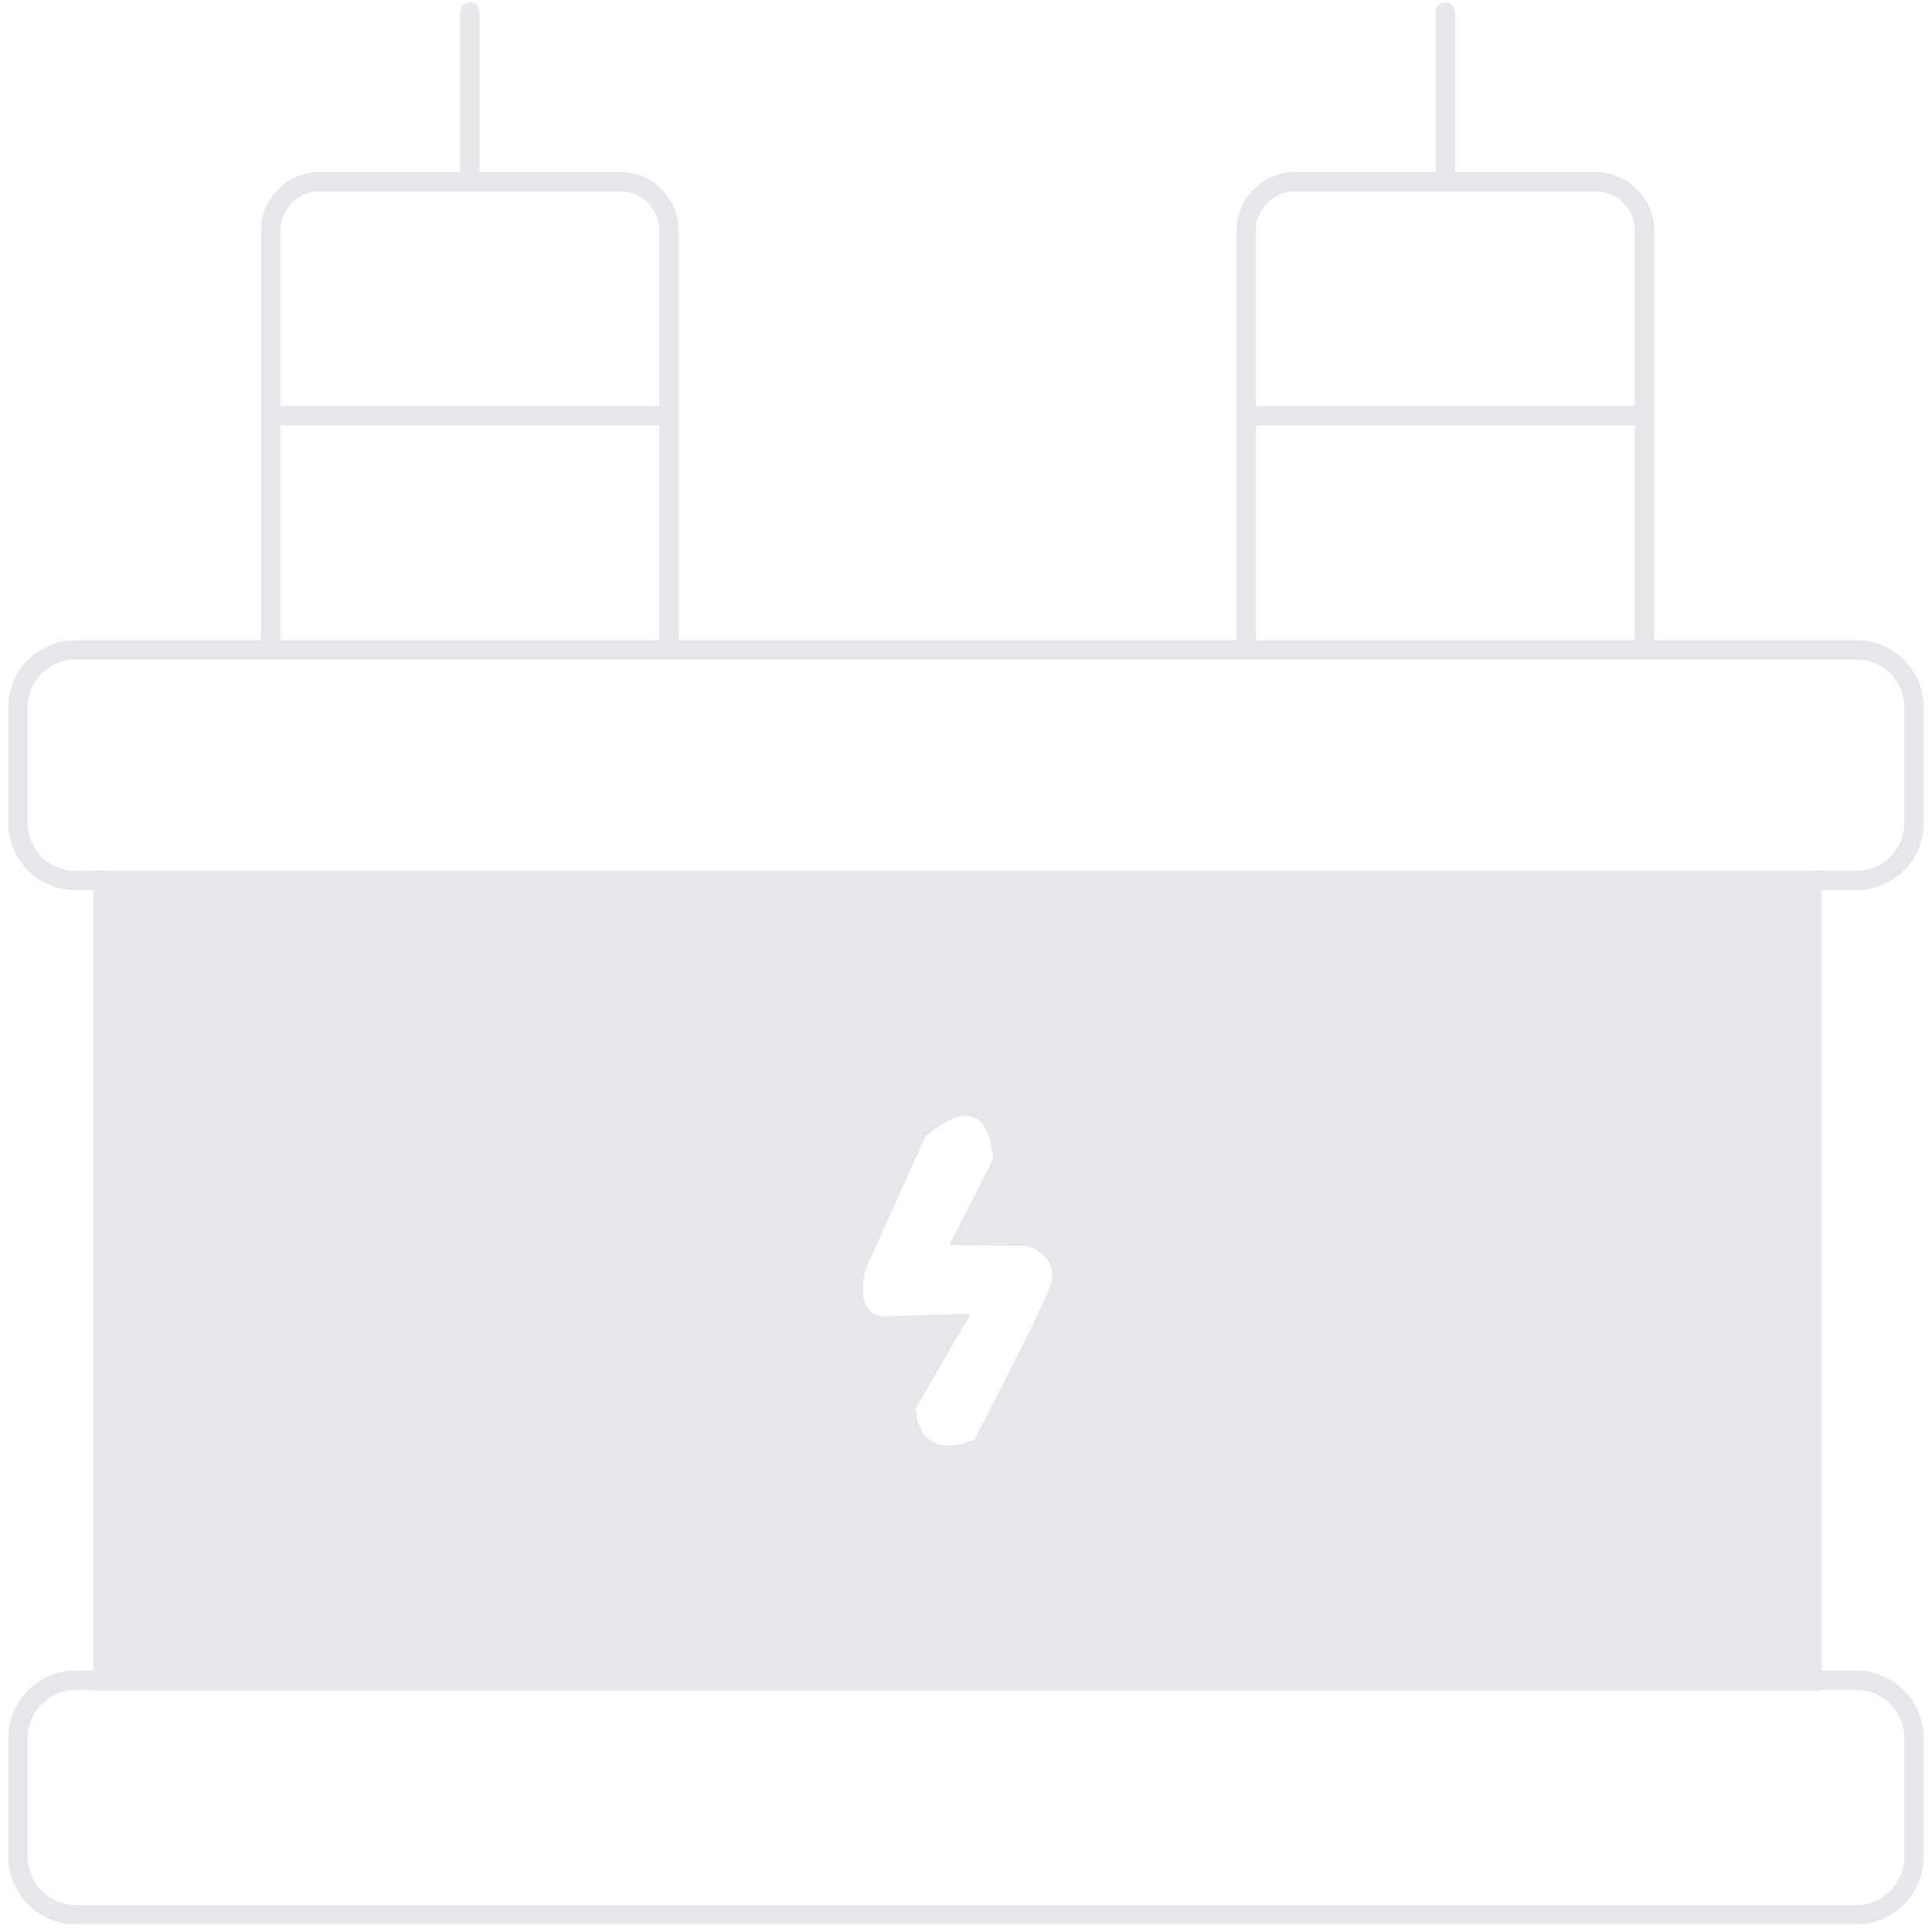
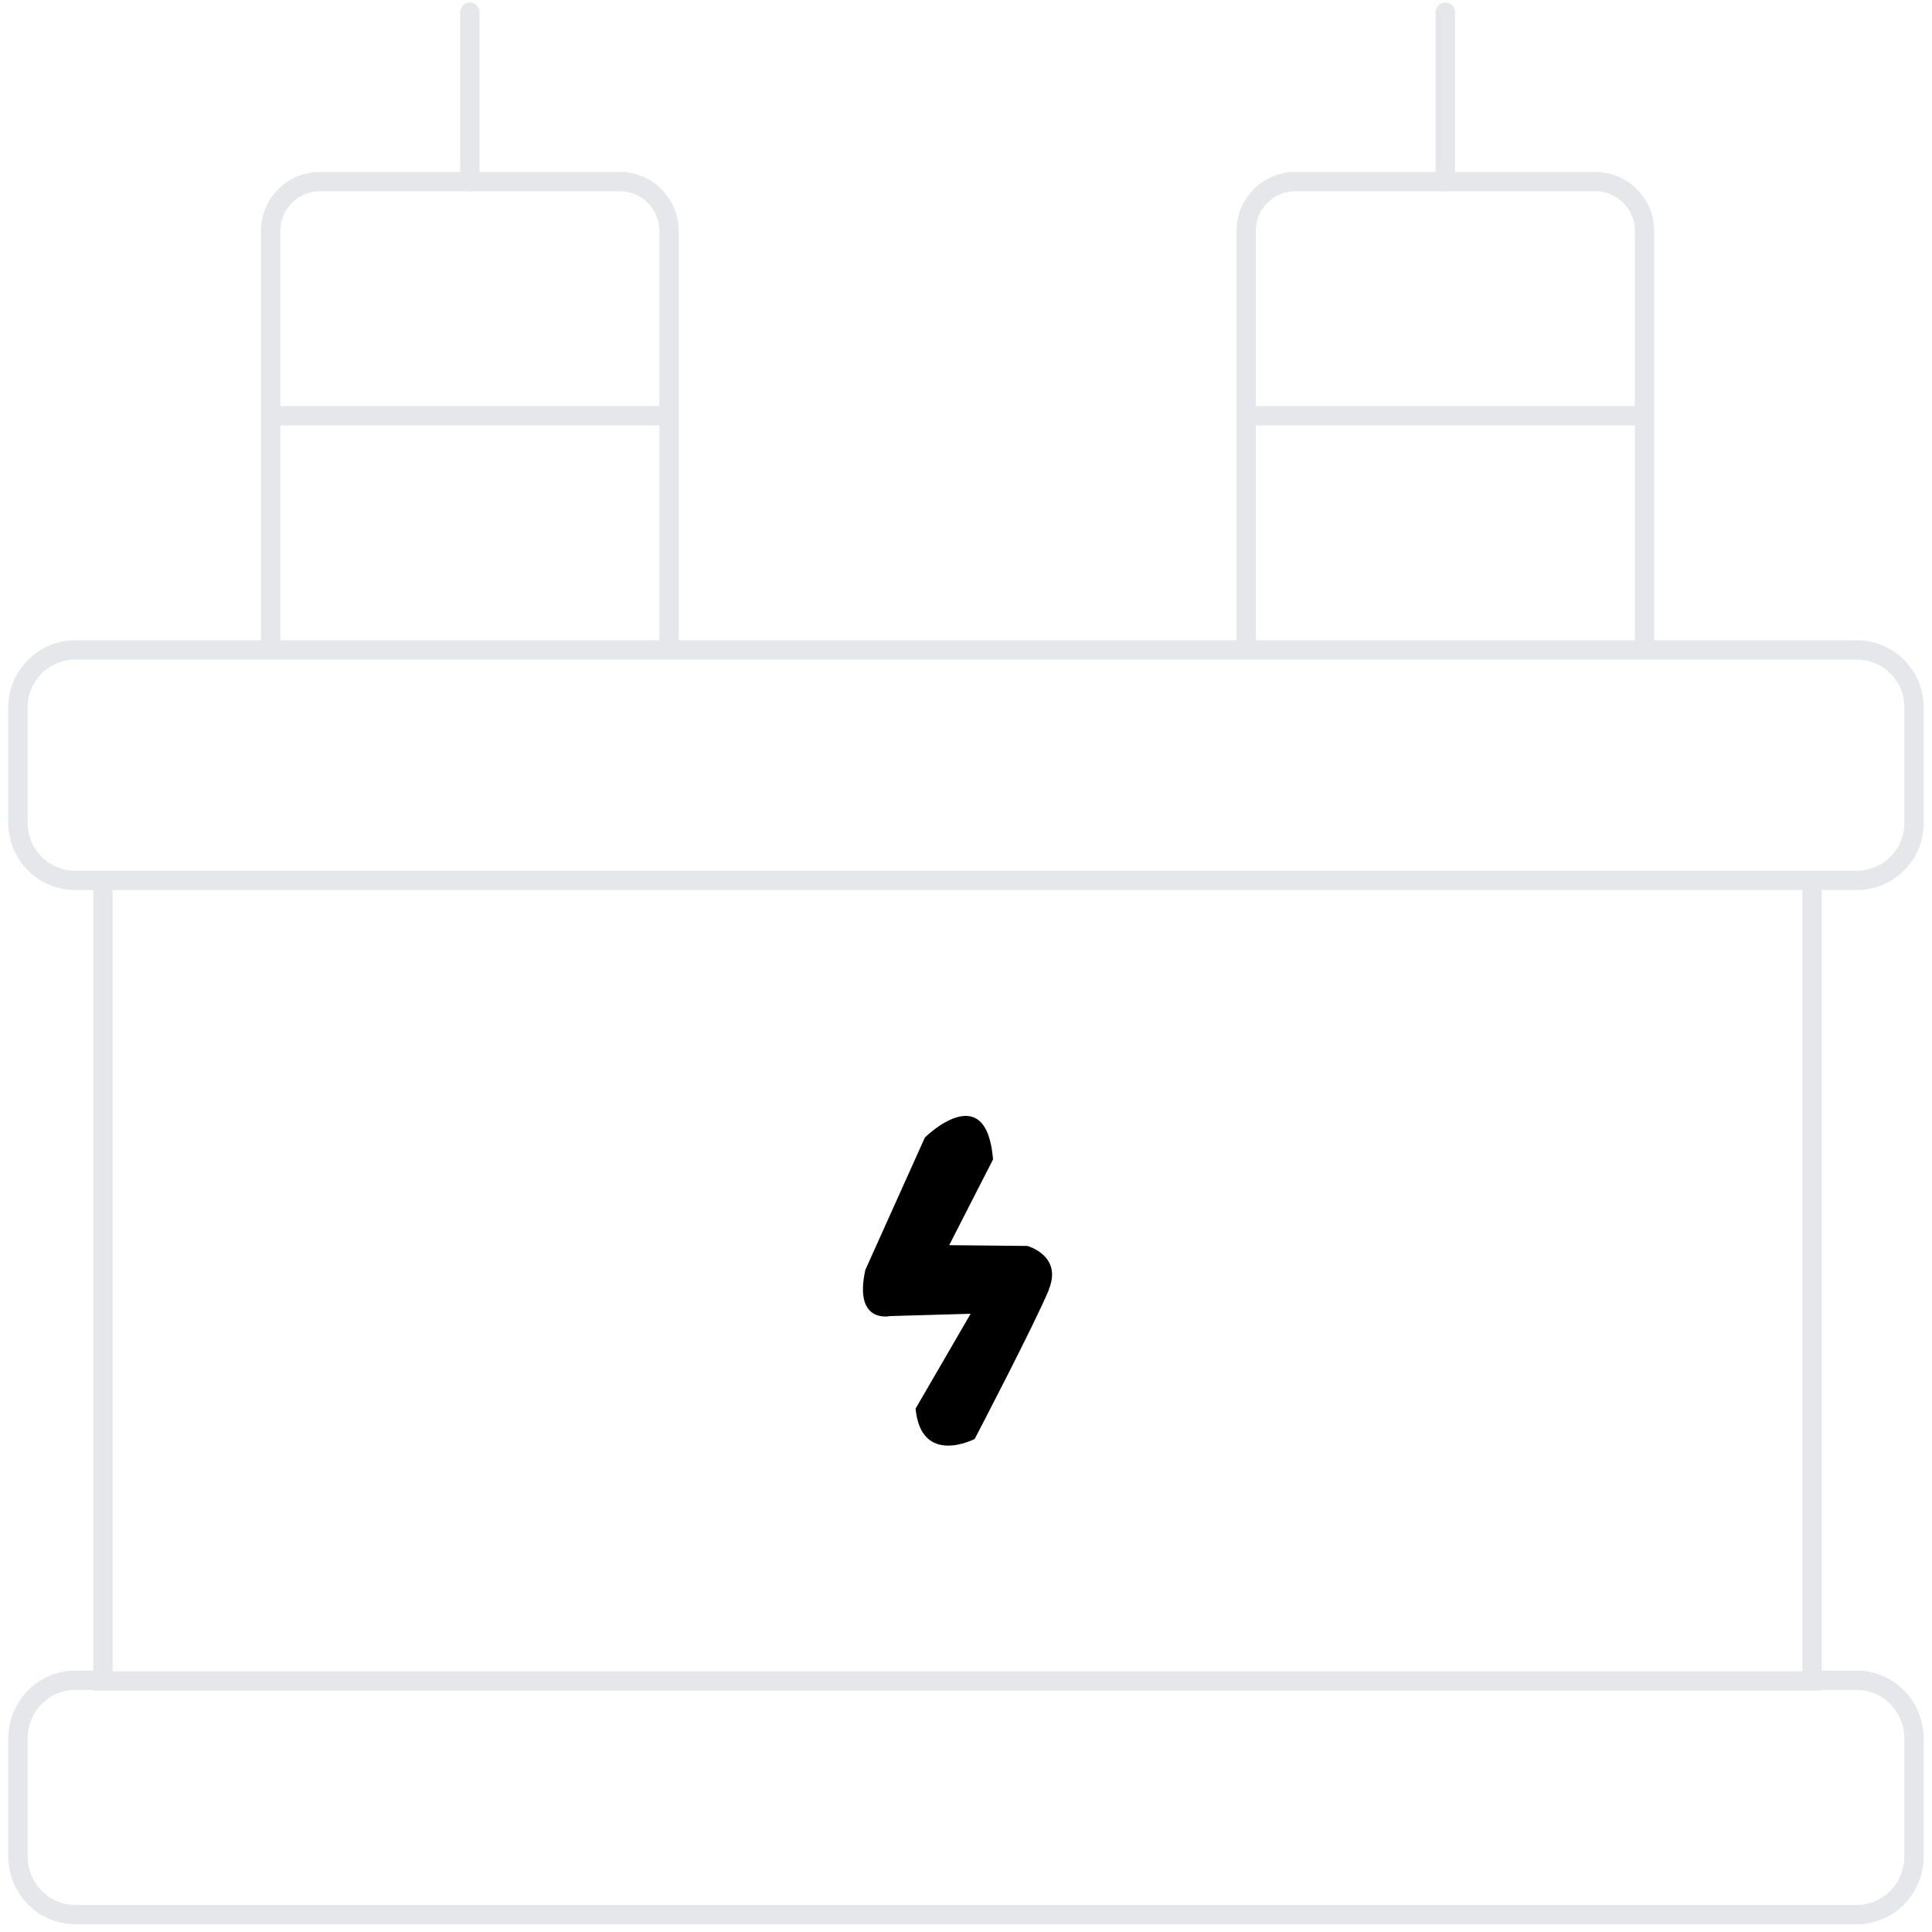
<svg xmlns="http://www.w3.org/2000/svg" id="Layer_1" viewBox="0 0 100 100">
  <defs>
-     <style>.cls-1{fill:#ffff;stroke-width:0px;}.cls-2{stroke-linecap:round;}.cls-2,.cls-3,.cls-4{stroke:#E5E7EB;stroke-miterlimit:10;}.cls-2,.cls-4{fill:none;}.cls-3{fill:#E5E7EB;}</style>
+     <style>.cls-1{fill:#000000;stroke-width:0px;}.cls-2{stroke-linecap:round;}.cls-2,.cls-3,.cls-4{stroke:#E5E7EB;stroke-miterlimit:10;}.cls-2,.cls-4{fill:none;}.cls-3{fill:#ffff;}</style>
  </defs>
  <rect class="cls-3" x="5.33" y="45.57" width="88.46" height="41.44" />
  <path class="cls-4" d="m5.33,45.57h-1.43c-1.64,0-2.97-1.33-2.97-2.97v-5.99c0-1.64,1.33-2.97,2.97-2.97h92.2c1.64,0,2.97,1.33,2.97,2.97v5.99c0,1.64-1.33,2.97-2.97,2.97h-2.31" />
  <path class="cls-4" d="m94.01,86.97h2.09c1.64,0,2.97,1.35,2.97,3.02v6.09c0,1.67-1.33,3.02-2.97,3.02H3.9c-1.64,0-2.97-1.35-2.97-3.02v-6.09c0-1.67,1.33-3.02,2.97-3.02h1.29" />
  <path class="cls-1" d="m54.29,66.76c-.74,1.78-3.84,7.72-3.84,7.72,0,0-2.77,1.44-3.06-1.57l2.85-4.91-4.17.12s-1.9.42-1.28-2.39l3.08-6.85s3.18-3.16,3.53,1.13l-2.27,4.44,4.04.04s1.85.49,1.11,2.27Z" />
  <path class="cls-4" d="m14.01,33.64V11.95c0-1.41,1.14-2.55,2.55-2.55h15.52c1.41,0,2.55,1.14,2.55,2.55v21.68" />
  <line class="cls-2" x1="24.32" y1=".63" x2="24.32" y2="9.4" />
  <line class="cls-2" x1="74.81" y1=".63" x2="74.81" y2="9.4" />
  <line class="cls-4" x1="14.01" y1="21.52" x2="34.63" y2="21.52" />
  <path class="cls-4" d="m64.5,33.64V11.95c0-1.41,1.14-2.55,2.55-2.55h15.52c1.41,0,2.55,1.14,2.55,2.55v21.68" />
  <line class="cls-4" x1="64.5" y1="21.52" x2="85.12" y2="21.52" />
</svg>
